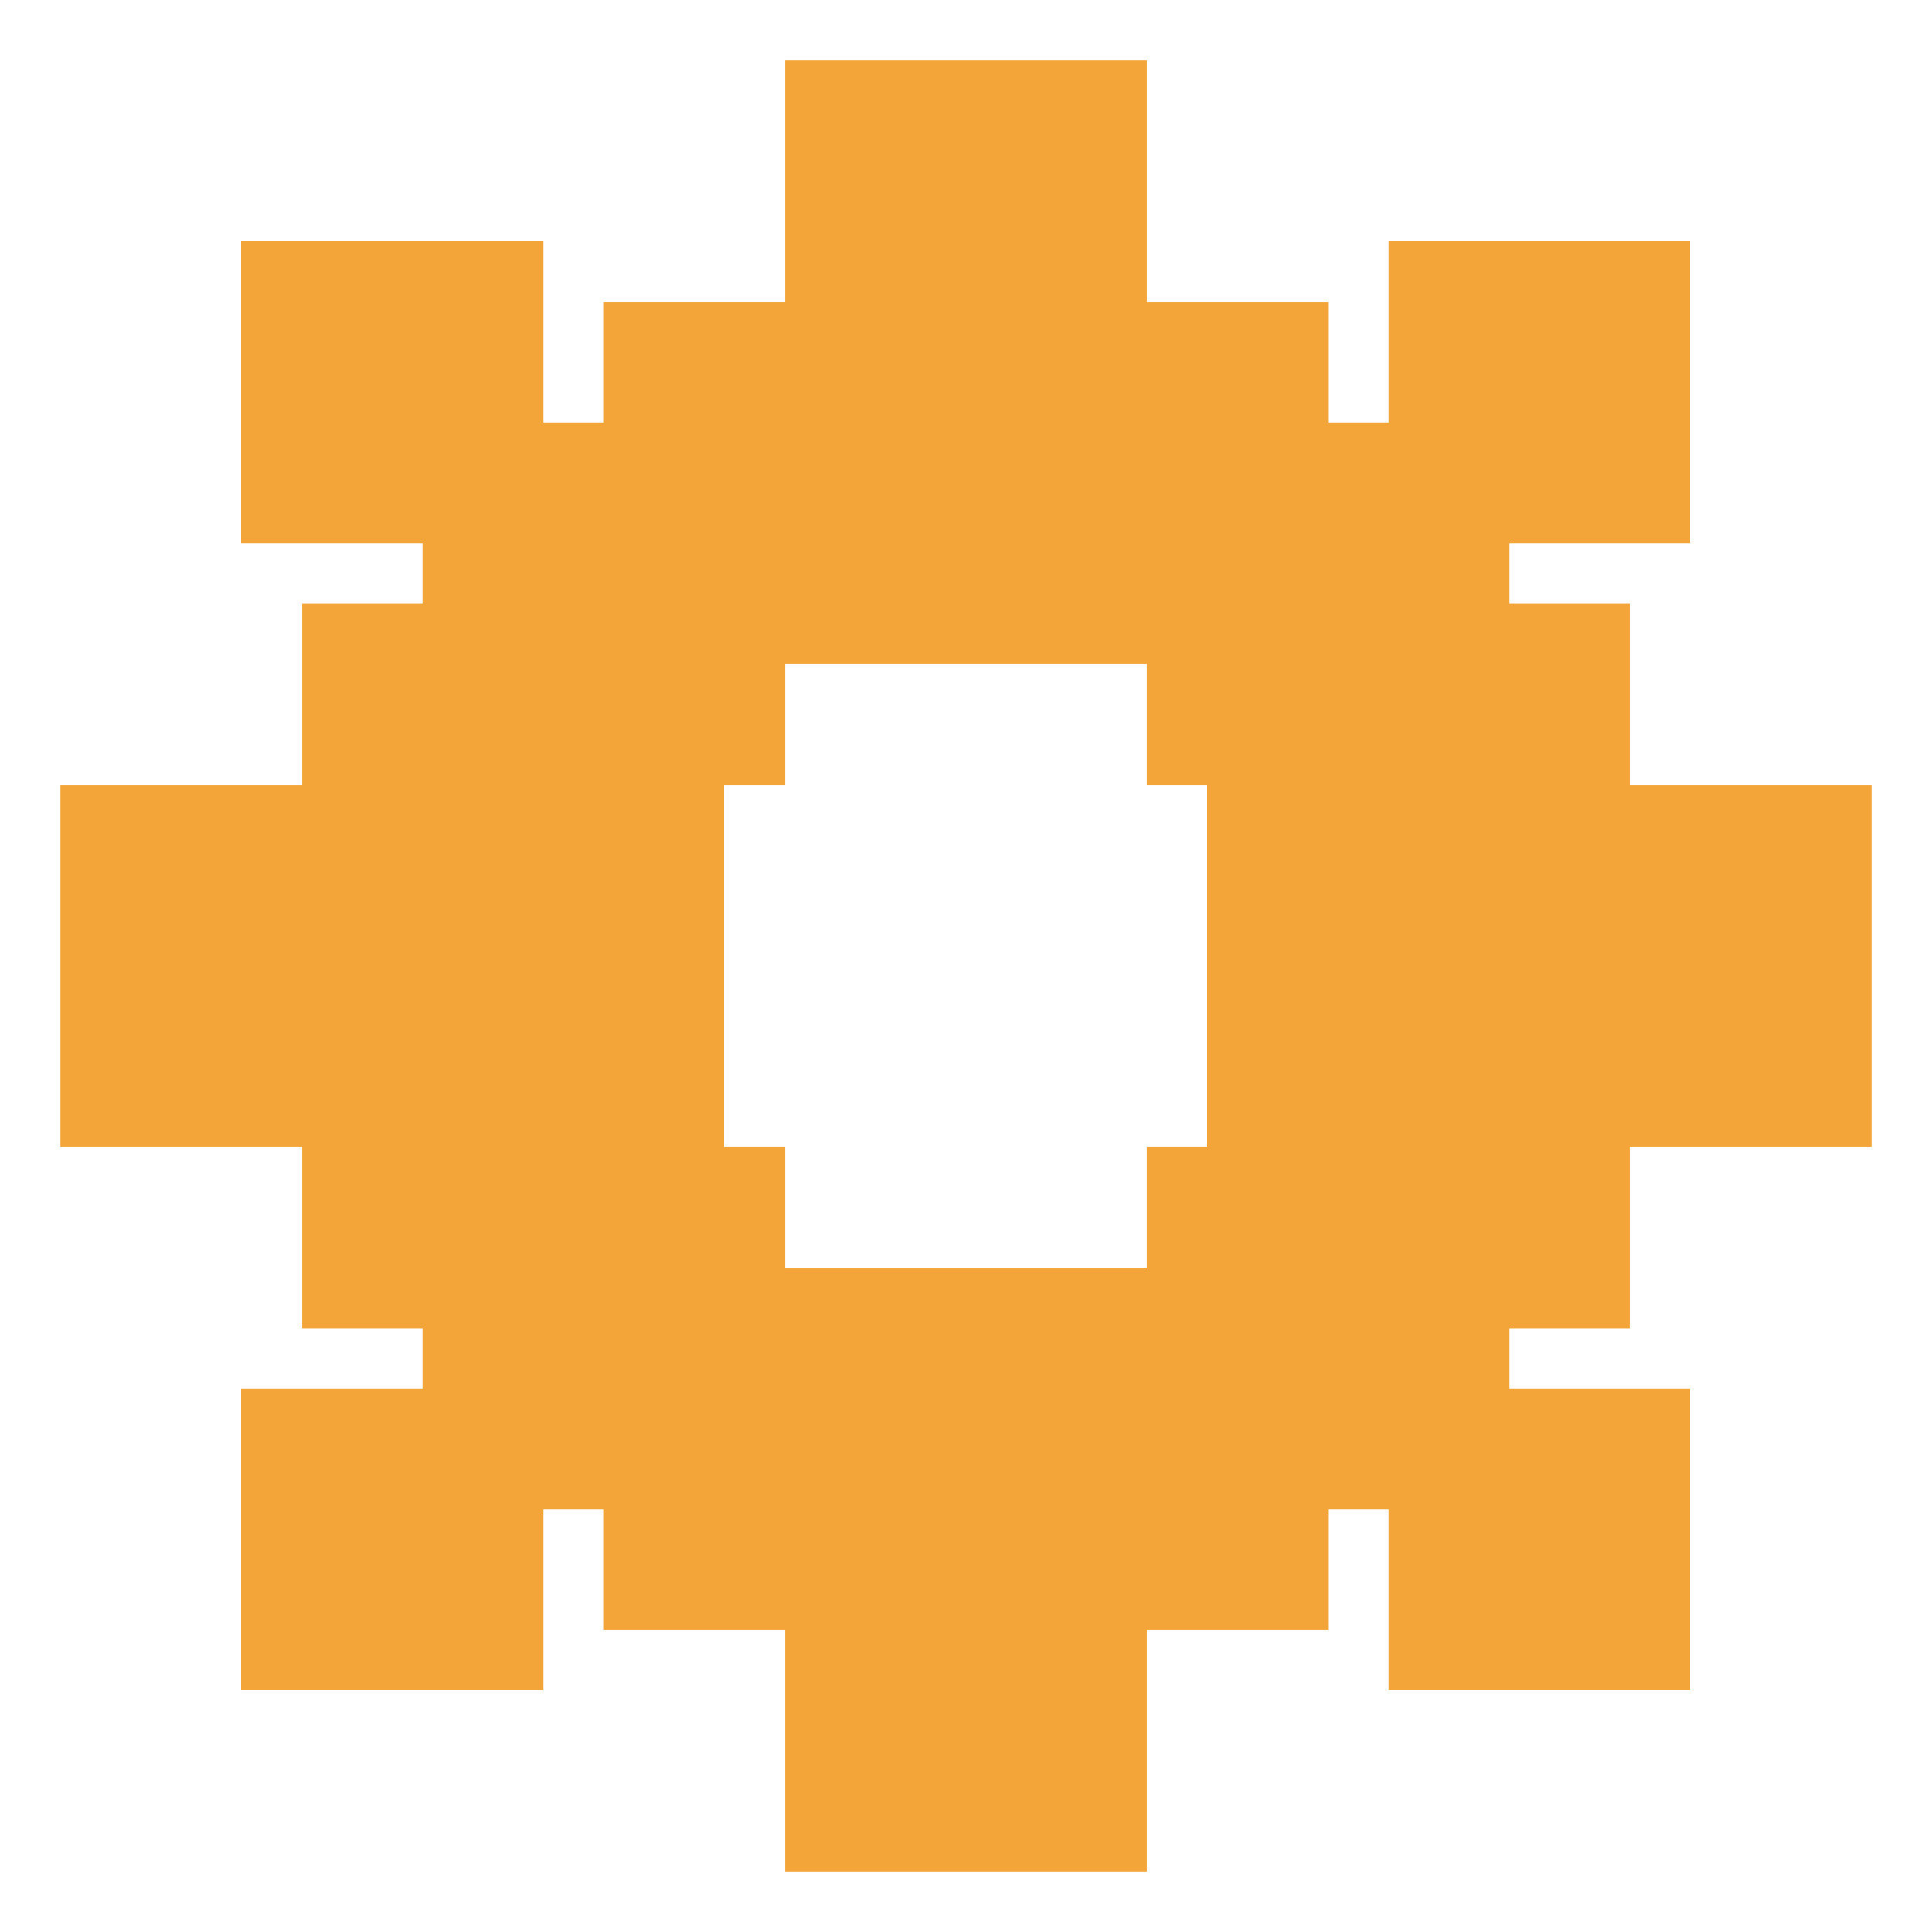
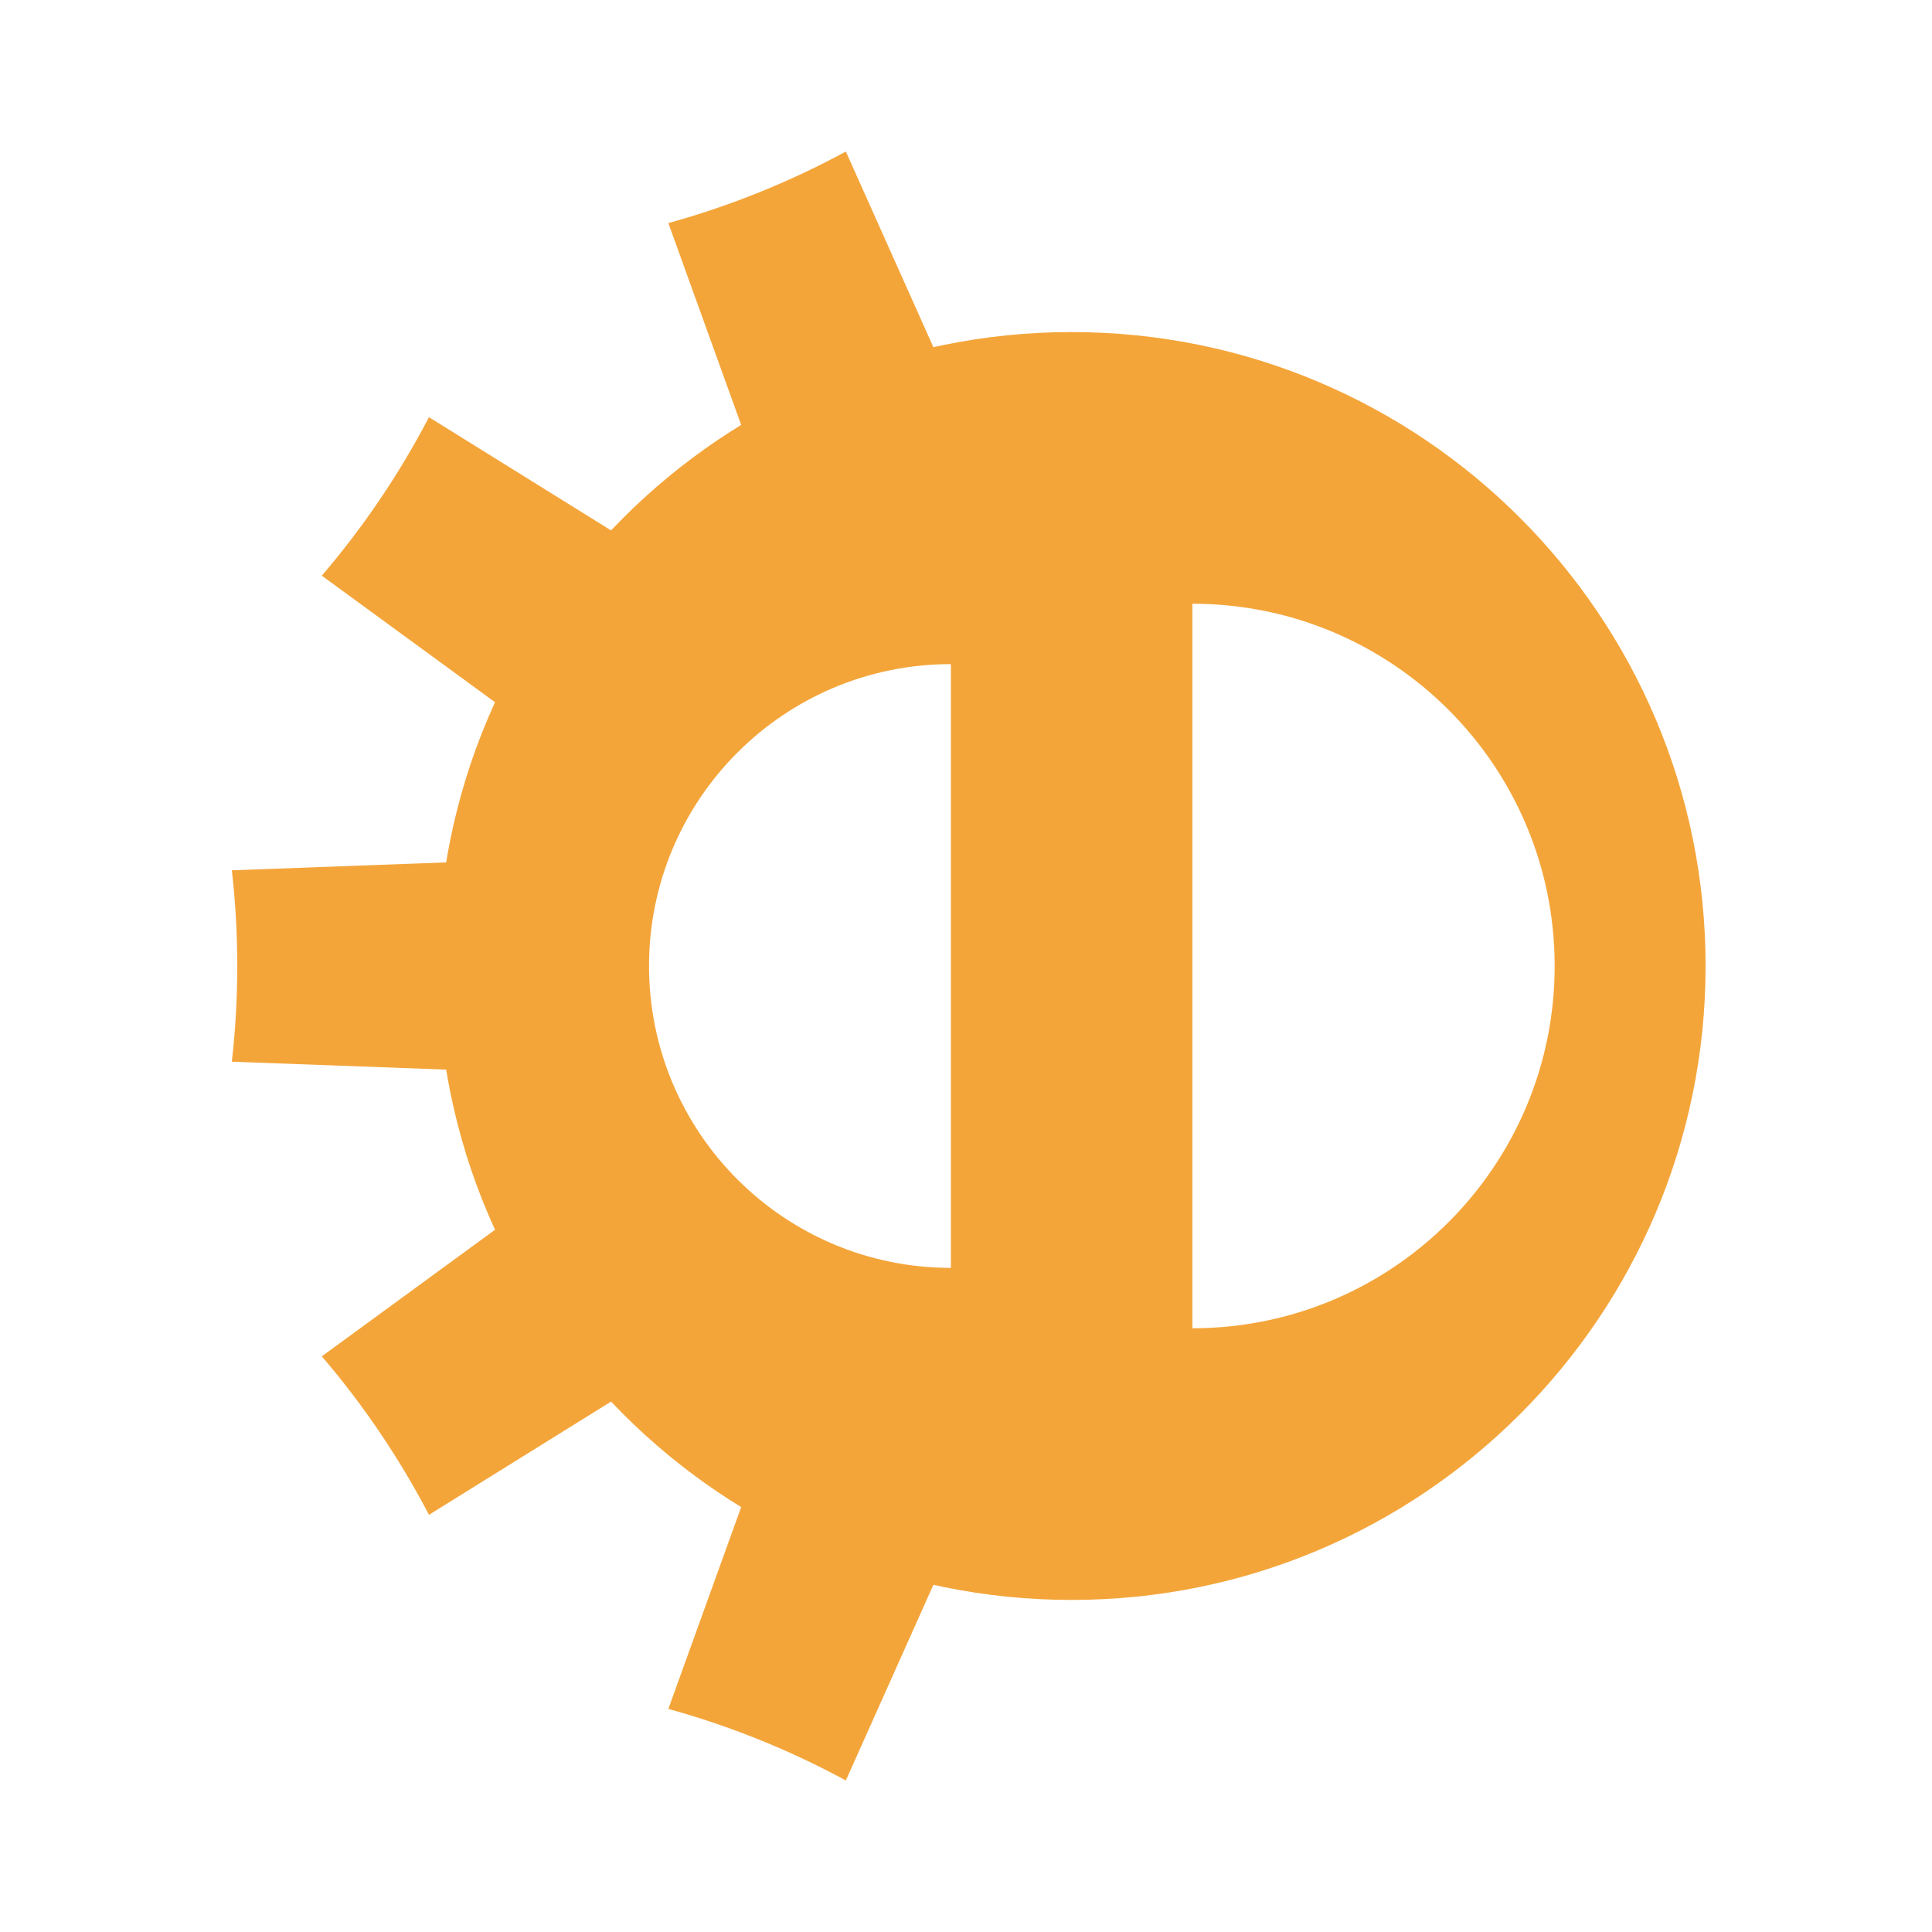
- <svg xmlns="http://www.w3.org/2000/svg" viewBox="0 0 32 32" shape-rendering="crispEdges" fill="#f4a53a">
-   <rect x="13" y="1" width="6" height="5" />
-   <rect x="13" y="26" width="6" height="5" />
-   <rect x="1" y="13" width="5" height="6" />
-   <rect x="26" y="13" width="5" height="6" />
-   <rect x="4" y="4" width="5" height="5" />
-   <rect x="23" y="4" width="5" height="5" />
-   <rect x="4" y="23" width="5" height="5" />
-   <rect x="23" y="23" width="5" height="5" />
-   <path fill-rule="evenodd" d="M10 5h12v2h3v3h2v12h-2v3h-3v2H10v-2H7v-3H5V10h2V7h3zM13 11h6v2h1v6h-1v2h-6v-2h-1v-6h1z" />
+ <svg xmlns="http://www.w3.org/2000/svg" viewBox="-3.5 0 64 64">
+   <path fill="#f4a53a" fill-rule="evenodd" d="     M32,11 A21,21 0 0 0 32,53 A21,21 0 0 0 32,11 Z     M28,22 A10,10 0 0 0 28,42 Z     M36,20 A12,12 0 0 1 36,44 Z" />
+   <path fill="#f4a53a" d="M27.84,12.44 L24.52,5.02 A28,28 0 0 1 18.64,7.39 L21.40,15.04 Z M17.61,18.11 L10.71,13.82 A28,28 0 0 1 7.16,19.07 L13.73,23.87 Z M12.30,28.53 L4.18,28.83 A28,28 0 0 1 4.18,35.17 L12.30,35.47 Z M13.73,40.13 L7.16,44.93 A28,28 0 0 1 10.71,50.18 L17.61,45.89 Z M21.40,48.96 L18.64,56.61 A28,28 0 0 1 24.52,58.98 L27.84,51.56 Z" />
</svg>
